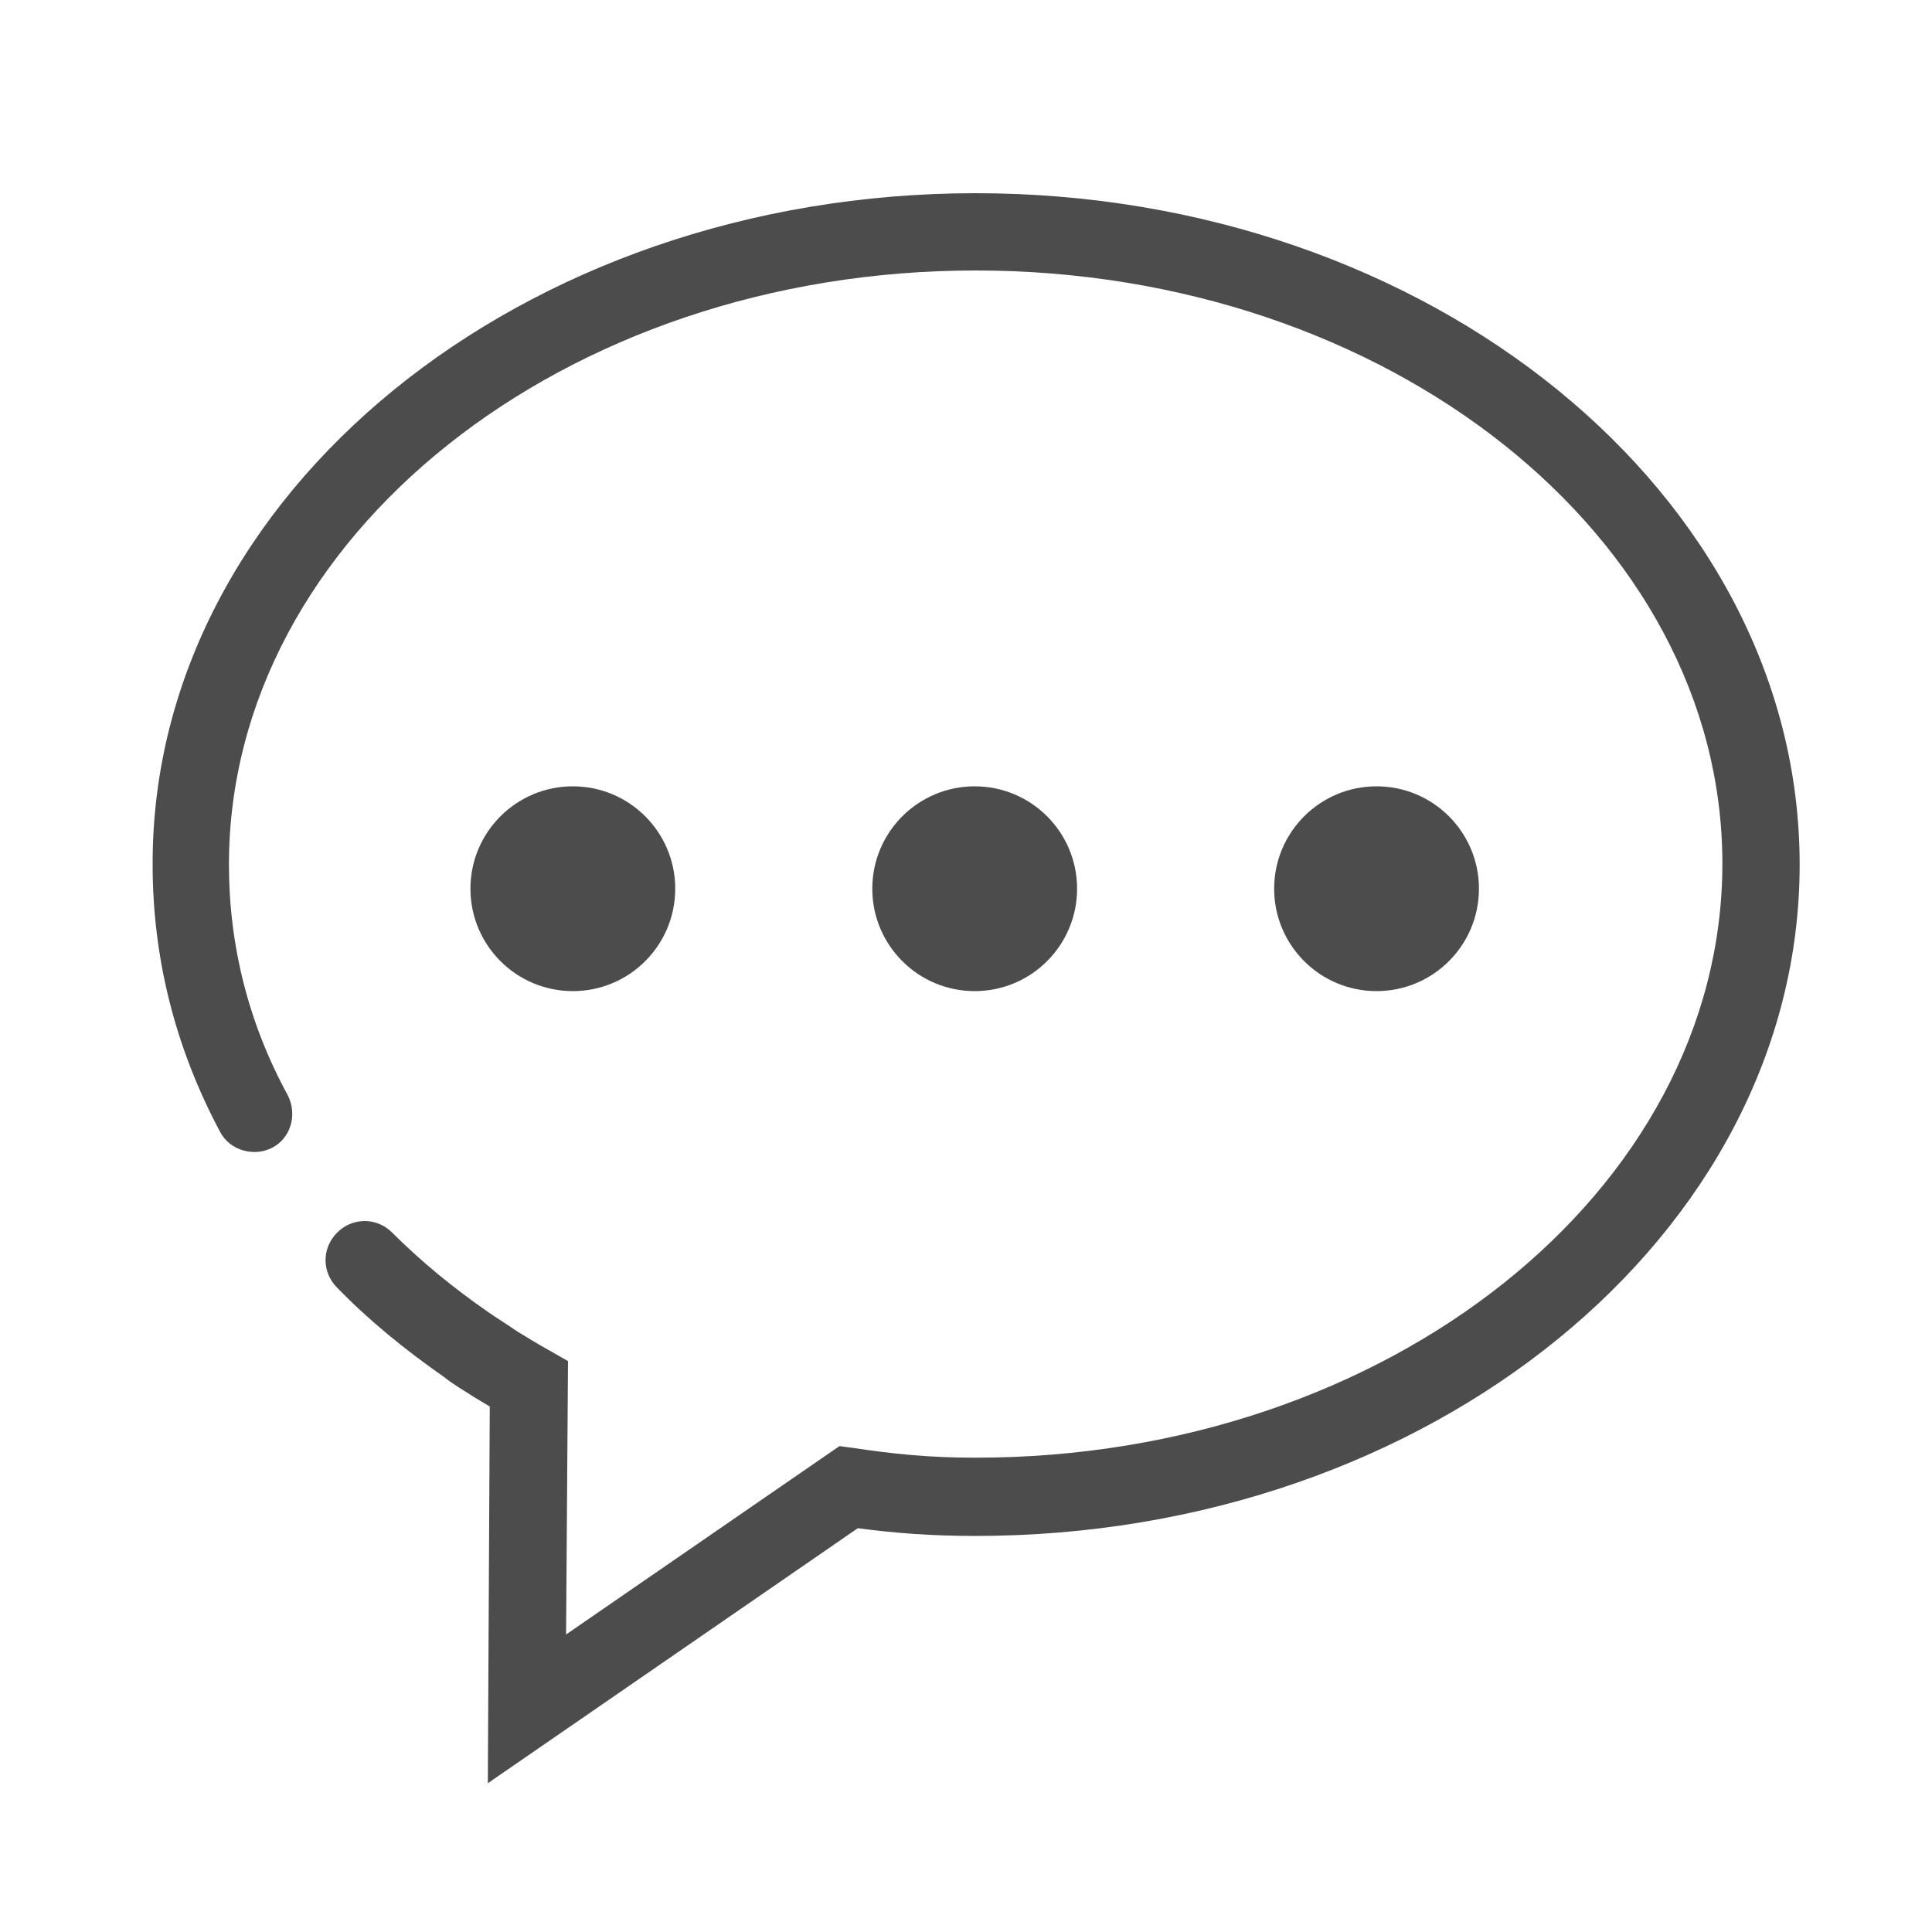
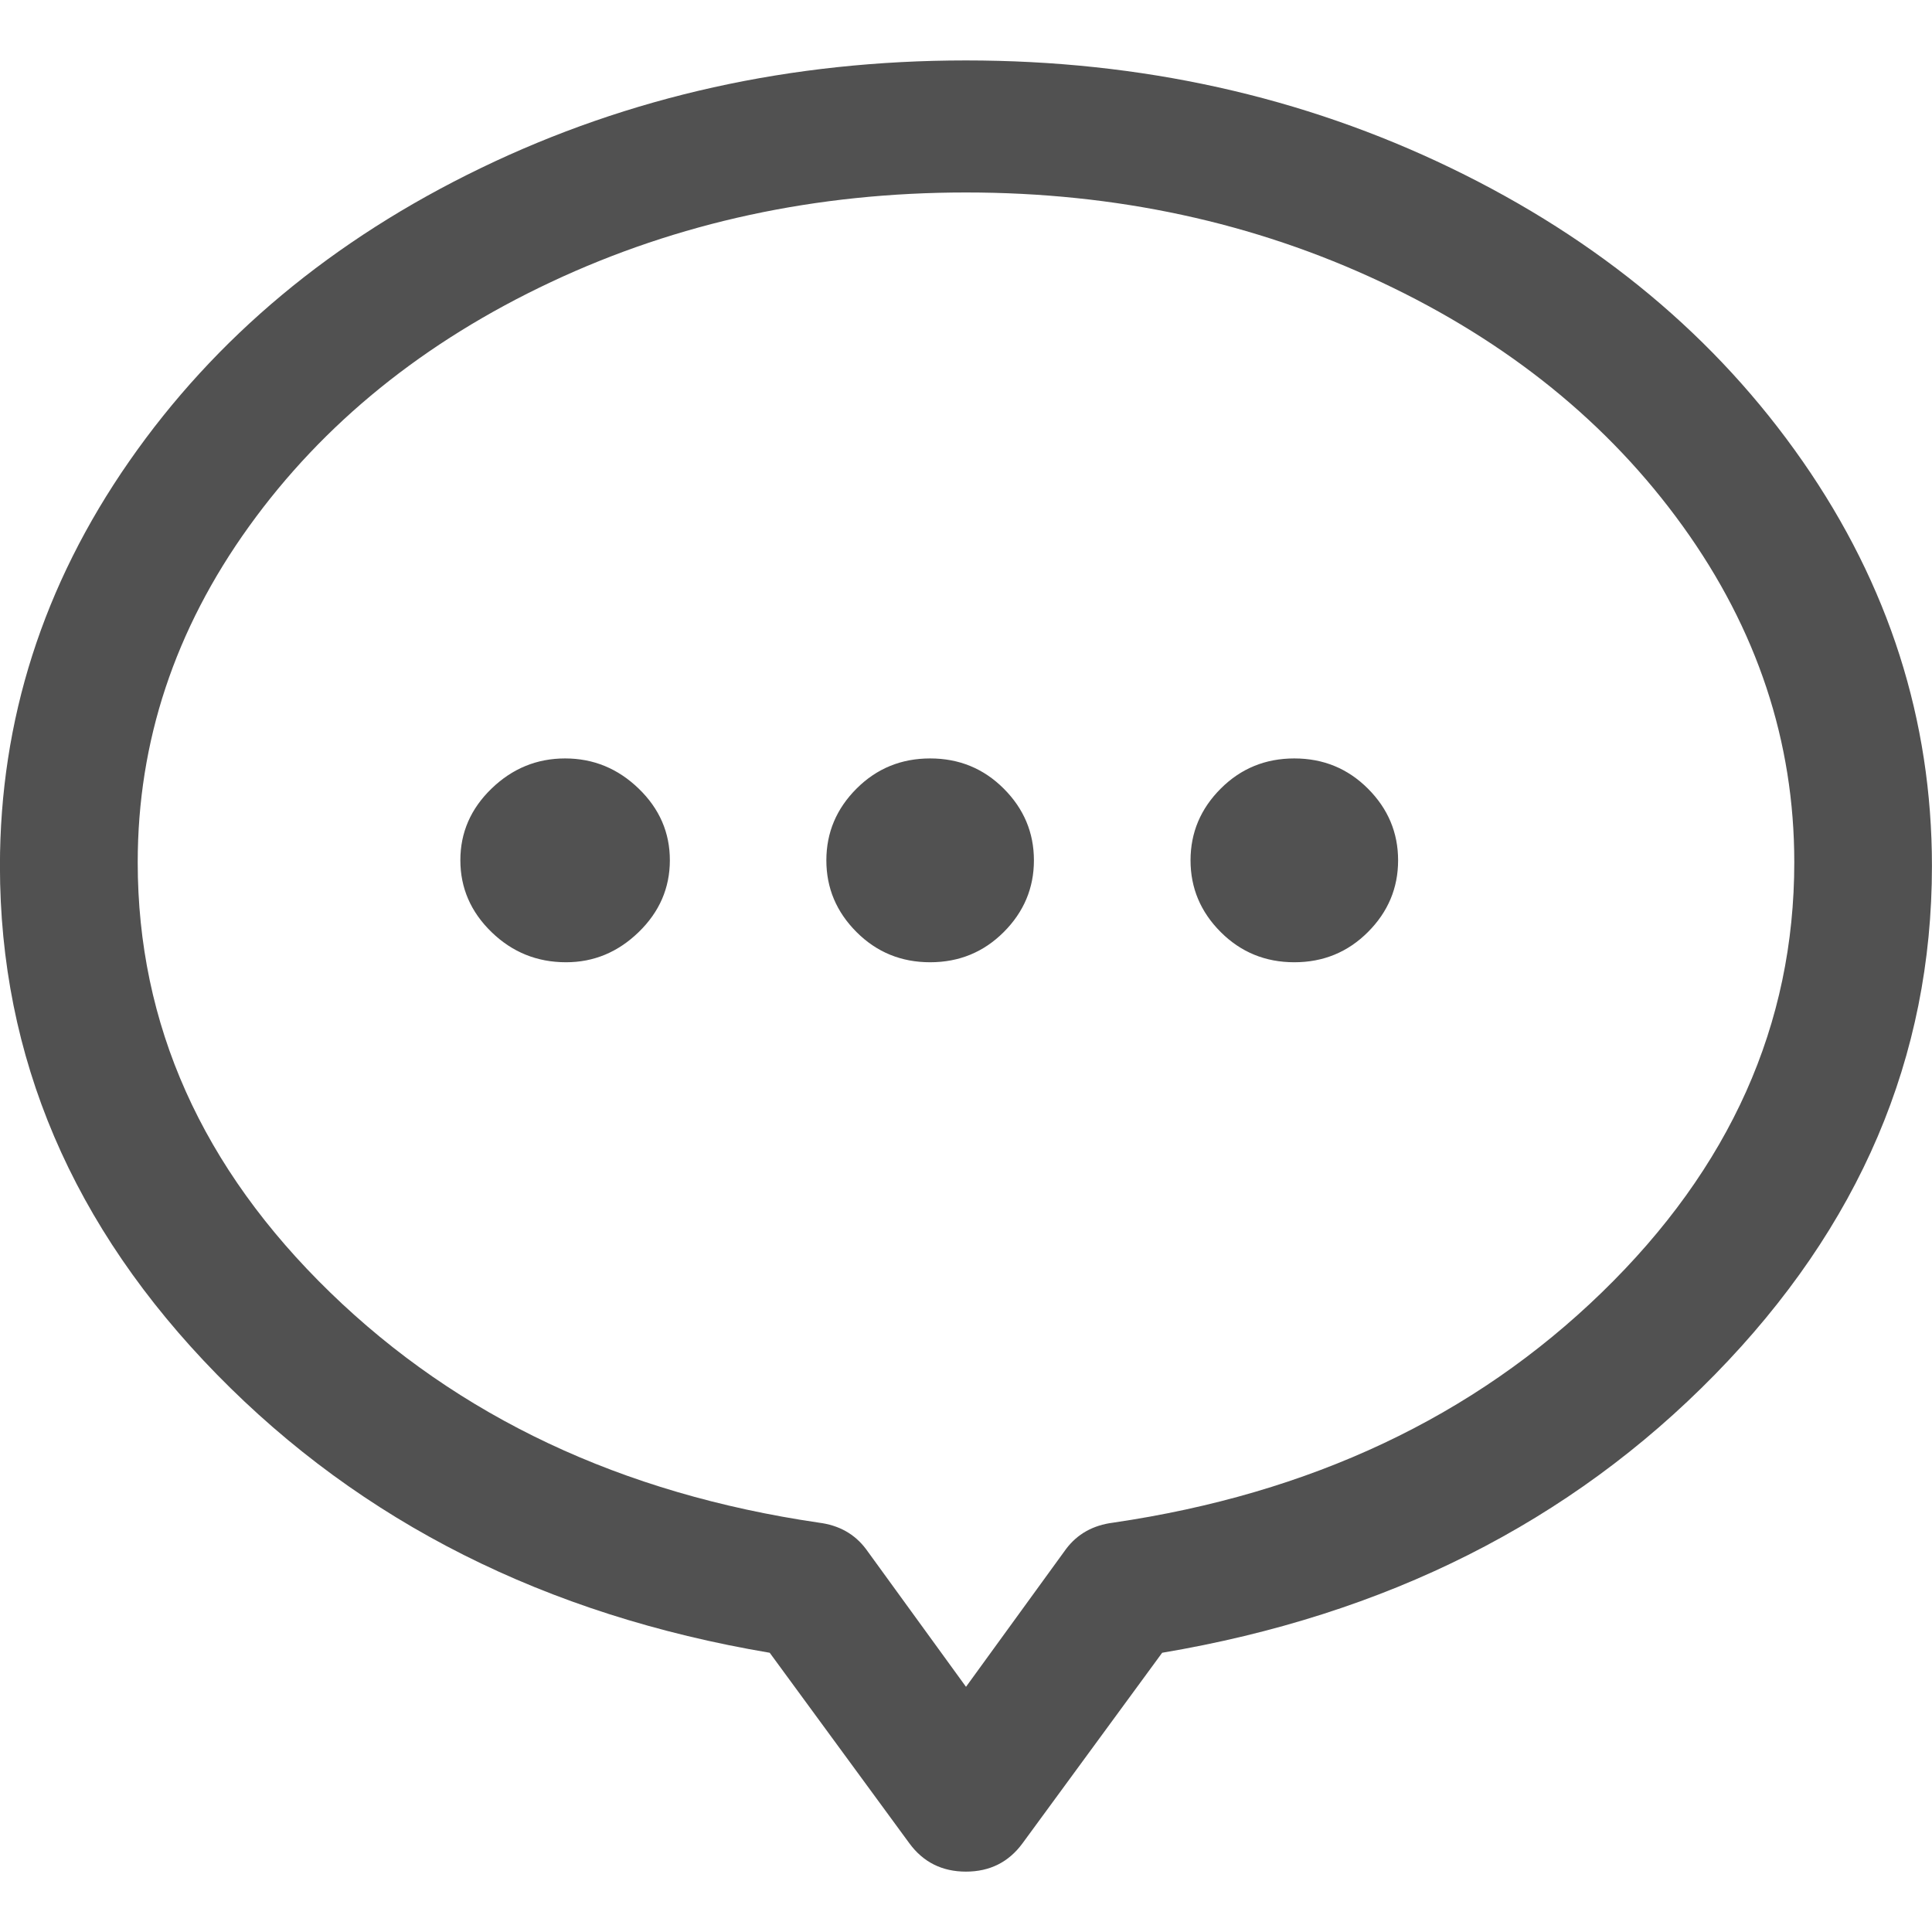
- <svg xmlns="http://www.w3.org/2000/svg" t="1589554596063" class="icon" viewBox="0 0 1024 1024" version="1.1" p-id="3652" width="200" height="200">
-   <defs>
-     <style type="text/css" />
-   </defs>
-   <path d="M258.56 945.152l1.024-199.68-7.68-4.608c-5.632-3.584-11.776-7.168-16.896-11.264-20.48-14.336-39.424-29.696-56.32-47.104-8.192-8.192-8.192-20.992 0-29.184 8.192-8.192 20.992-8.192 29.184 0 15.36 15.36 32.256 29.184 50.688 41.984 5.12 3.584 10.24 6.656 15.36 10.24 5.12 3.072 10.752 6.656 16.384 9.728l10.752 6.144-1.024 144.896 144.896-99.84 7.68 1.024c20.48 3.072 39.424 5.12 64.512 5.12 218.112 0 395.776-141.312 395.776-314.88S735.232 143.36 517.12 143.36 121.344 284.672 121.344 458.24c0 42.496 10.24 83.968 31.232 122.368 5.12 10.24 1.536 22.528-8.192 27.648-9.728 5.12-22.528 1.536-27.648-8.192-24.064-45.056-35.84-92.672-35.84-141.824C80.384 262.144 276.48 102.4 517.12 102.4s436.736 159.744 436.736 355.84S757.76 814.08 517.12 814.08c-24.064 0-43.008-1.536-62.464-4.096l-196.096 135.168z" fill="#4C4C4C" p-id="3653" />
-   <path d="M303.616 471.04m-54.272 0a54.272 54.272 0 1 0 108.544 0 54.272 54.272 0 1 0-108.544 0Z" fill="#4C4C4C" p-id="3654" />
-   <path d="M516.608 471.04m-54.272 0a54.272 54.272 0 1 0 108.544 0 54.272 54.272 0 1 0-108.544 0Z" fill="#4C4C4C" p-id="3655" />
-   <path d="M729.6 471.04m-54.272 0a54.272 54.272 0 1 0 108.544 0 54.272 54.272 0 1 0-108.544 0Z" fill="#4C4C4C" p-id="3656" />
+ <svg xmlns="http://www.w3.org/2000/svg" t="1589612772469" class="icon" viewBox="0 0 1024 1024" version="1.1" p-id="5194" width="200" height="200">
+   <path d="M512 992q-19.008 0-30.016-15.008l-74.016-100.992q-178.016-30.016-292.992-147.488t-115.008-269.504q0-116 68.512-214.496t186.496-155.488 256.992-56.992 256.992 56.992 186.496 155.488 68.512 214.496q0 152-115.008 269.504t-292.992 147.488l-74.016 100.992q-11.008 15.008-30.016 15.008z m0-889.984q-119.008 0-220 47.488t-160 129.504-59.008 178.016q0 128.992 102.016 228t259.008 122.016q16 2.016 24.992 14.016L512 894.048l52.992-72.992q8.992-12 24.992-14.016 156.992-23.008 259.008-122.016t102.016-228q0-96-59.008-178.016t-160-129.504T512 102.016z m-212 408q-23.008 0-39.488-16t-16.512-38.016 16.512-38.016 39.008-16 39.008 16 16.512 38.016-16.512 38.016-38.496 16z m386.016 0q-23.008 0-39.008-16t-16-38.016 16-38.016 39.008-16 39.008 16 16 38.016-16 38.016-39.008 16z m-193.024 0q-23.008 0-39.008-16t-16-38.016 16-38.016 39.008-16 39.008 16 16 38.016-16 38.016-39.008 16z" p-id="5195" fill="#515151" />
</svg>
